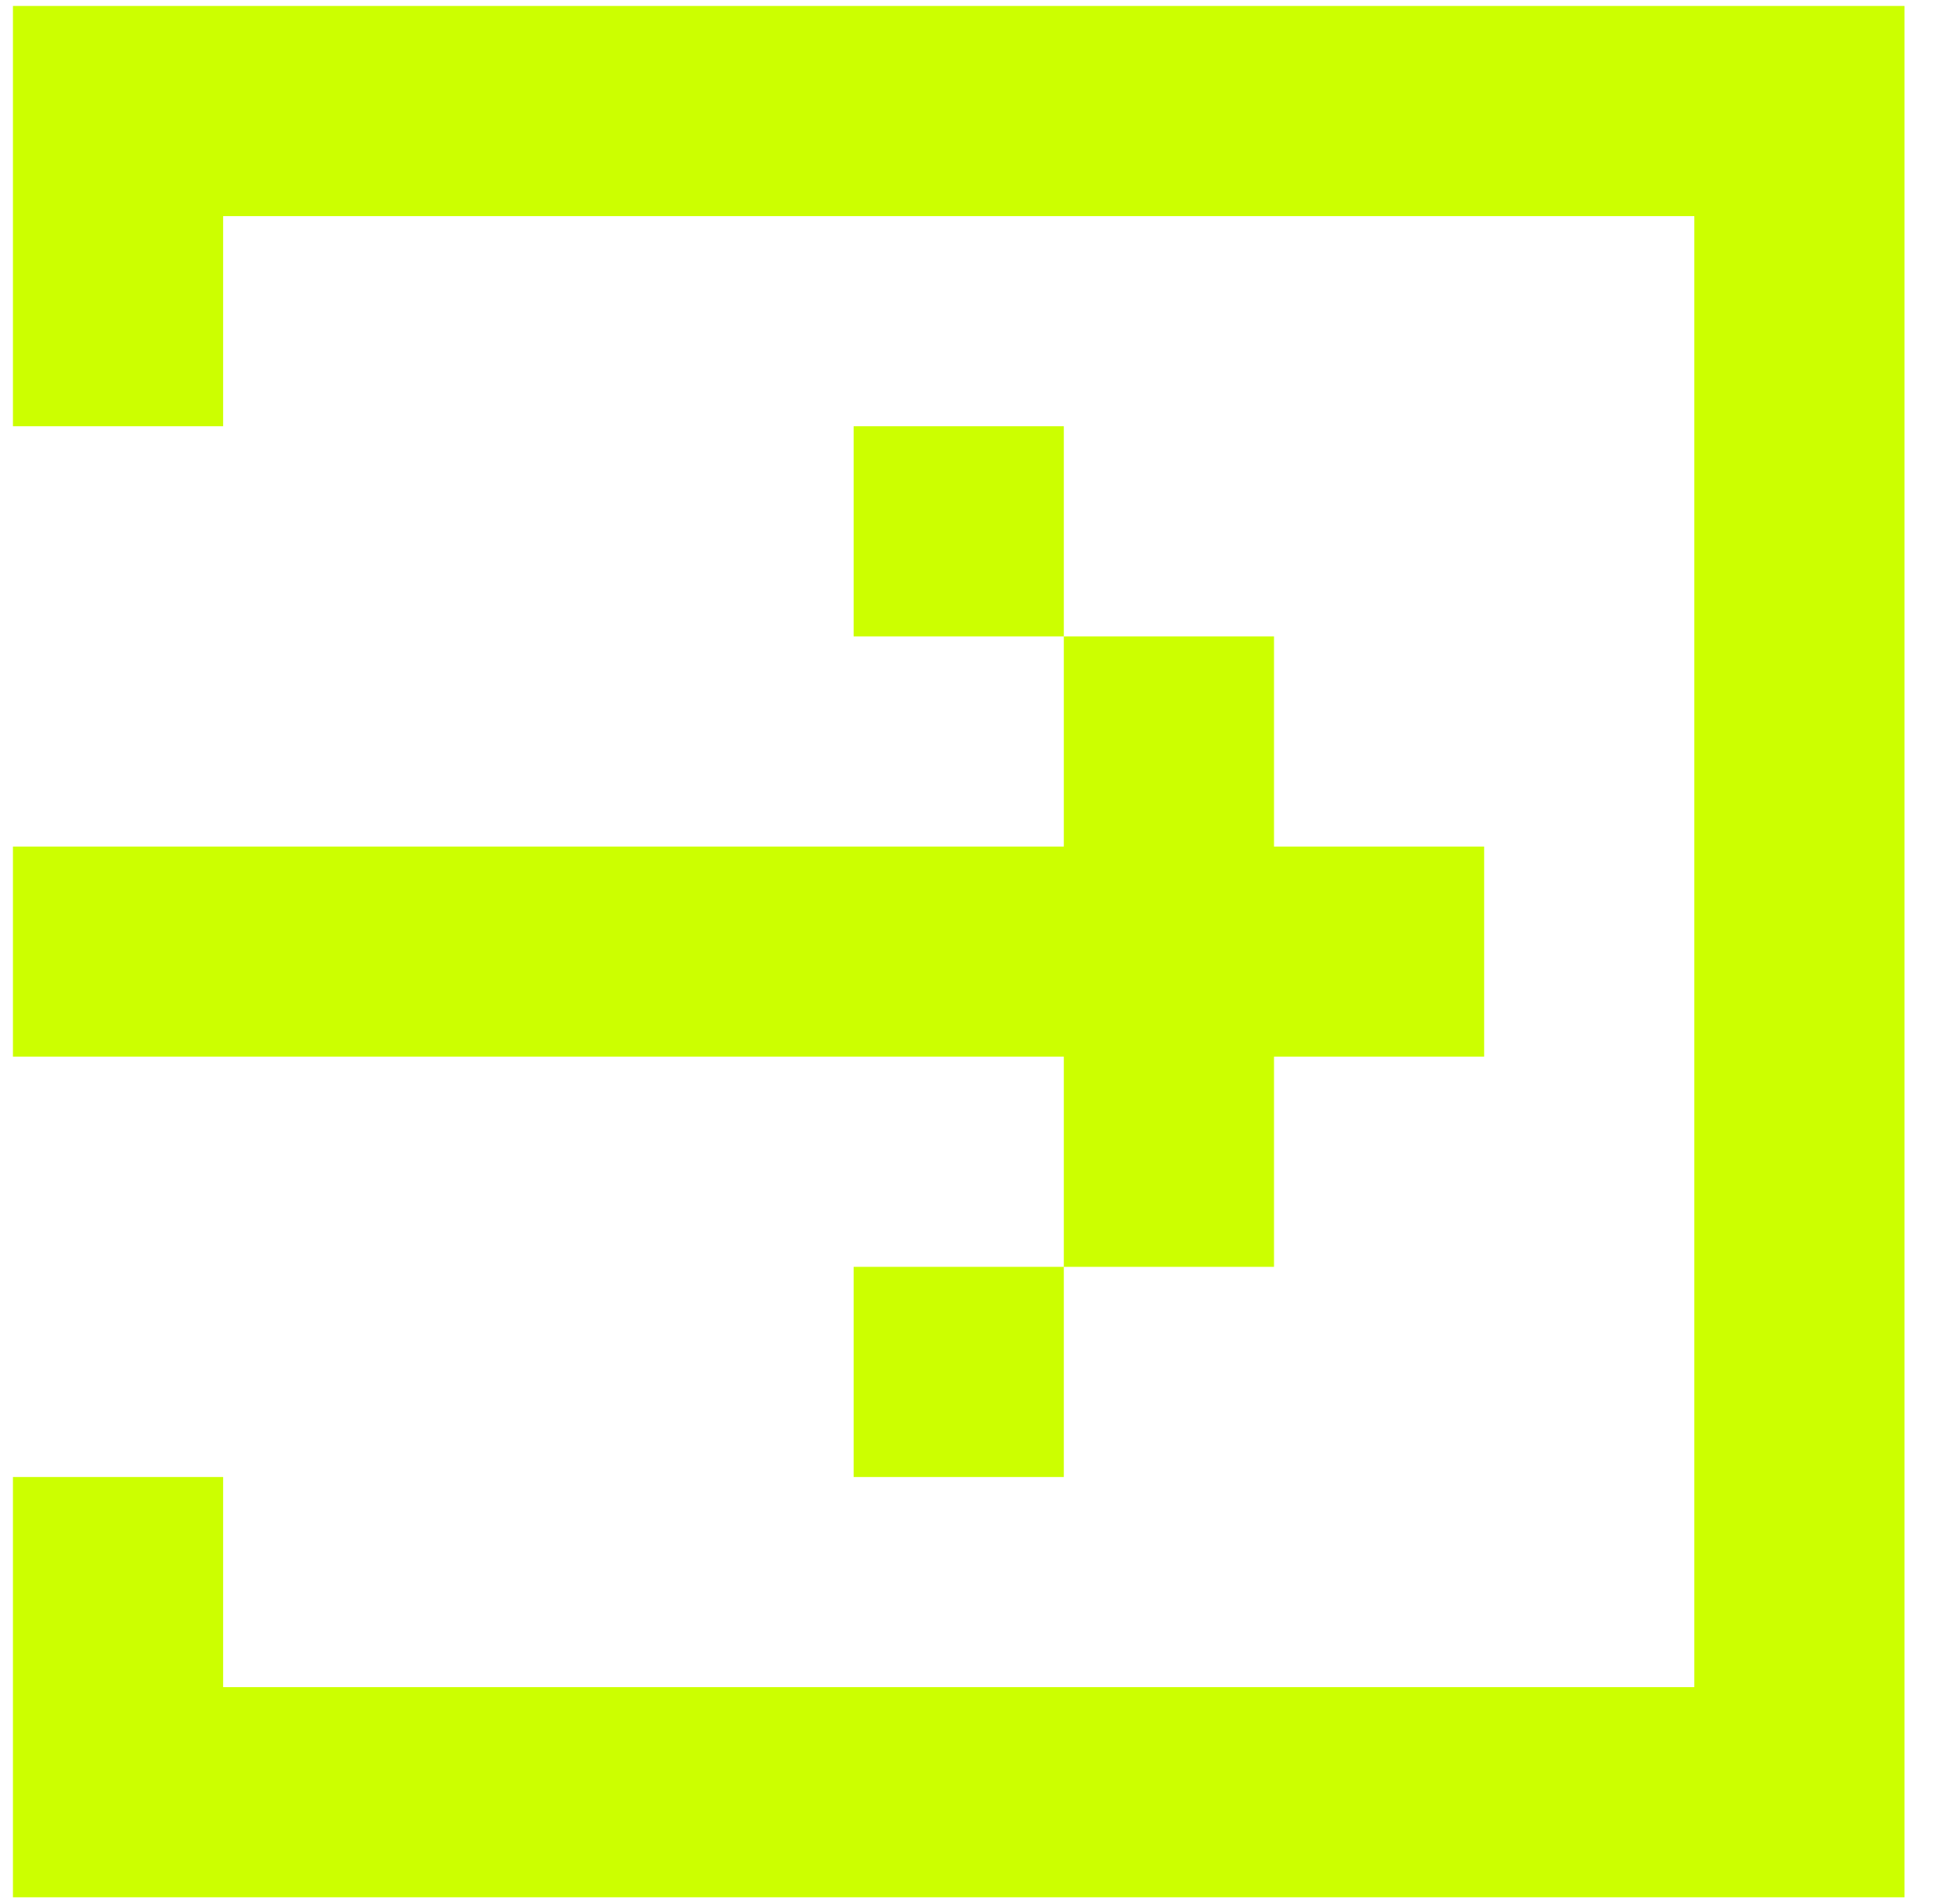
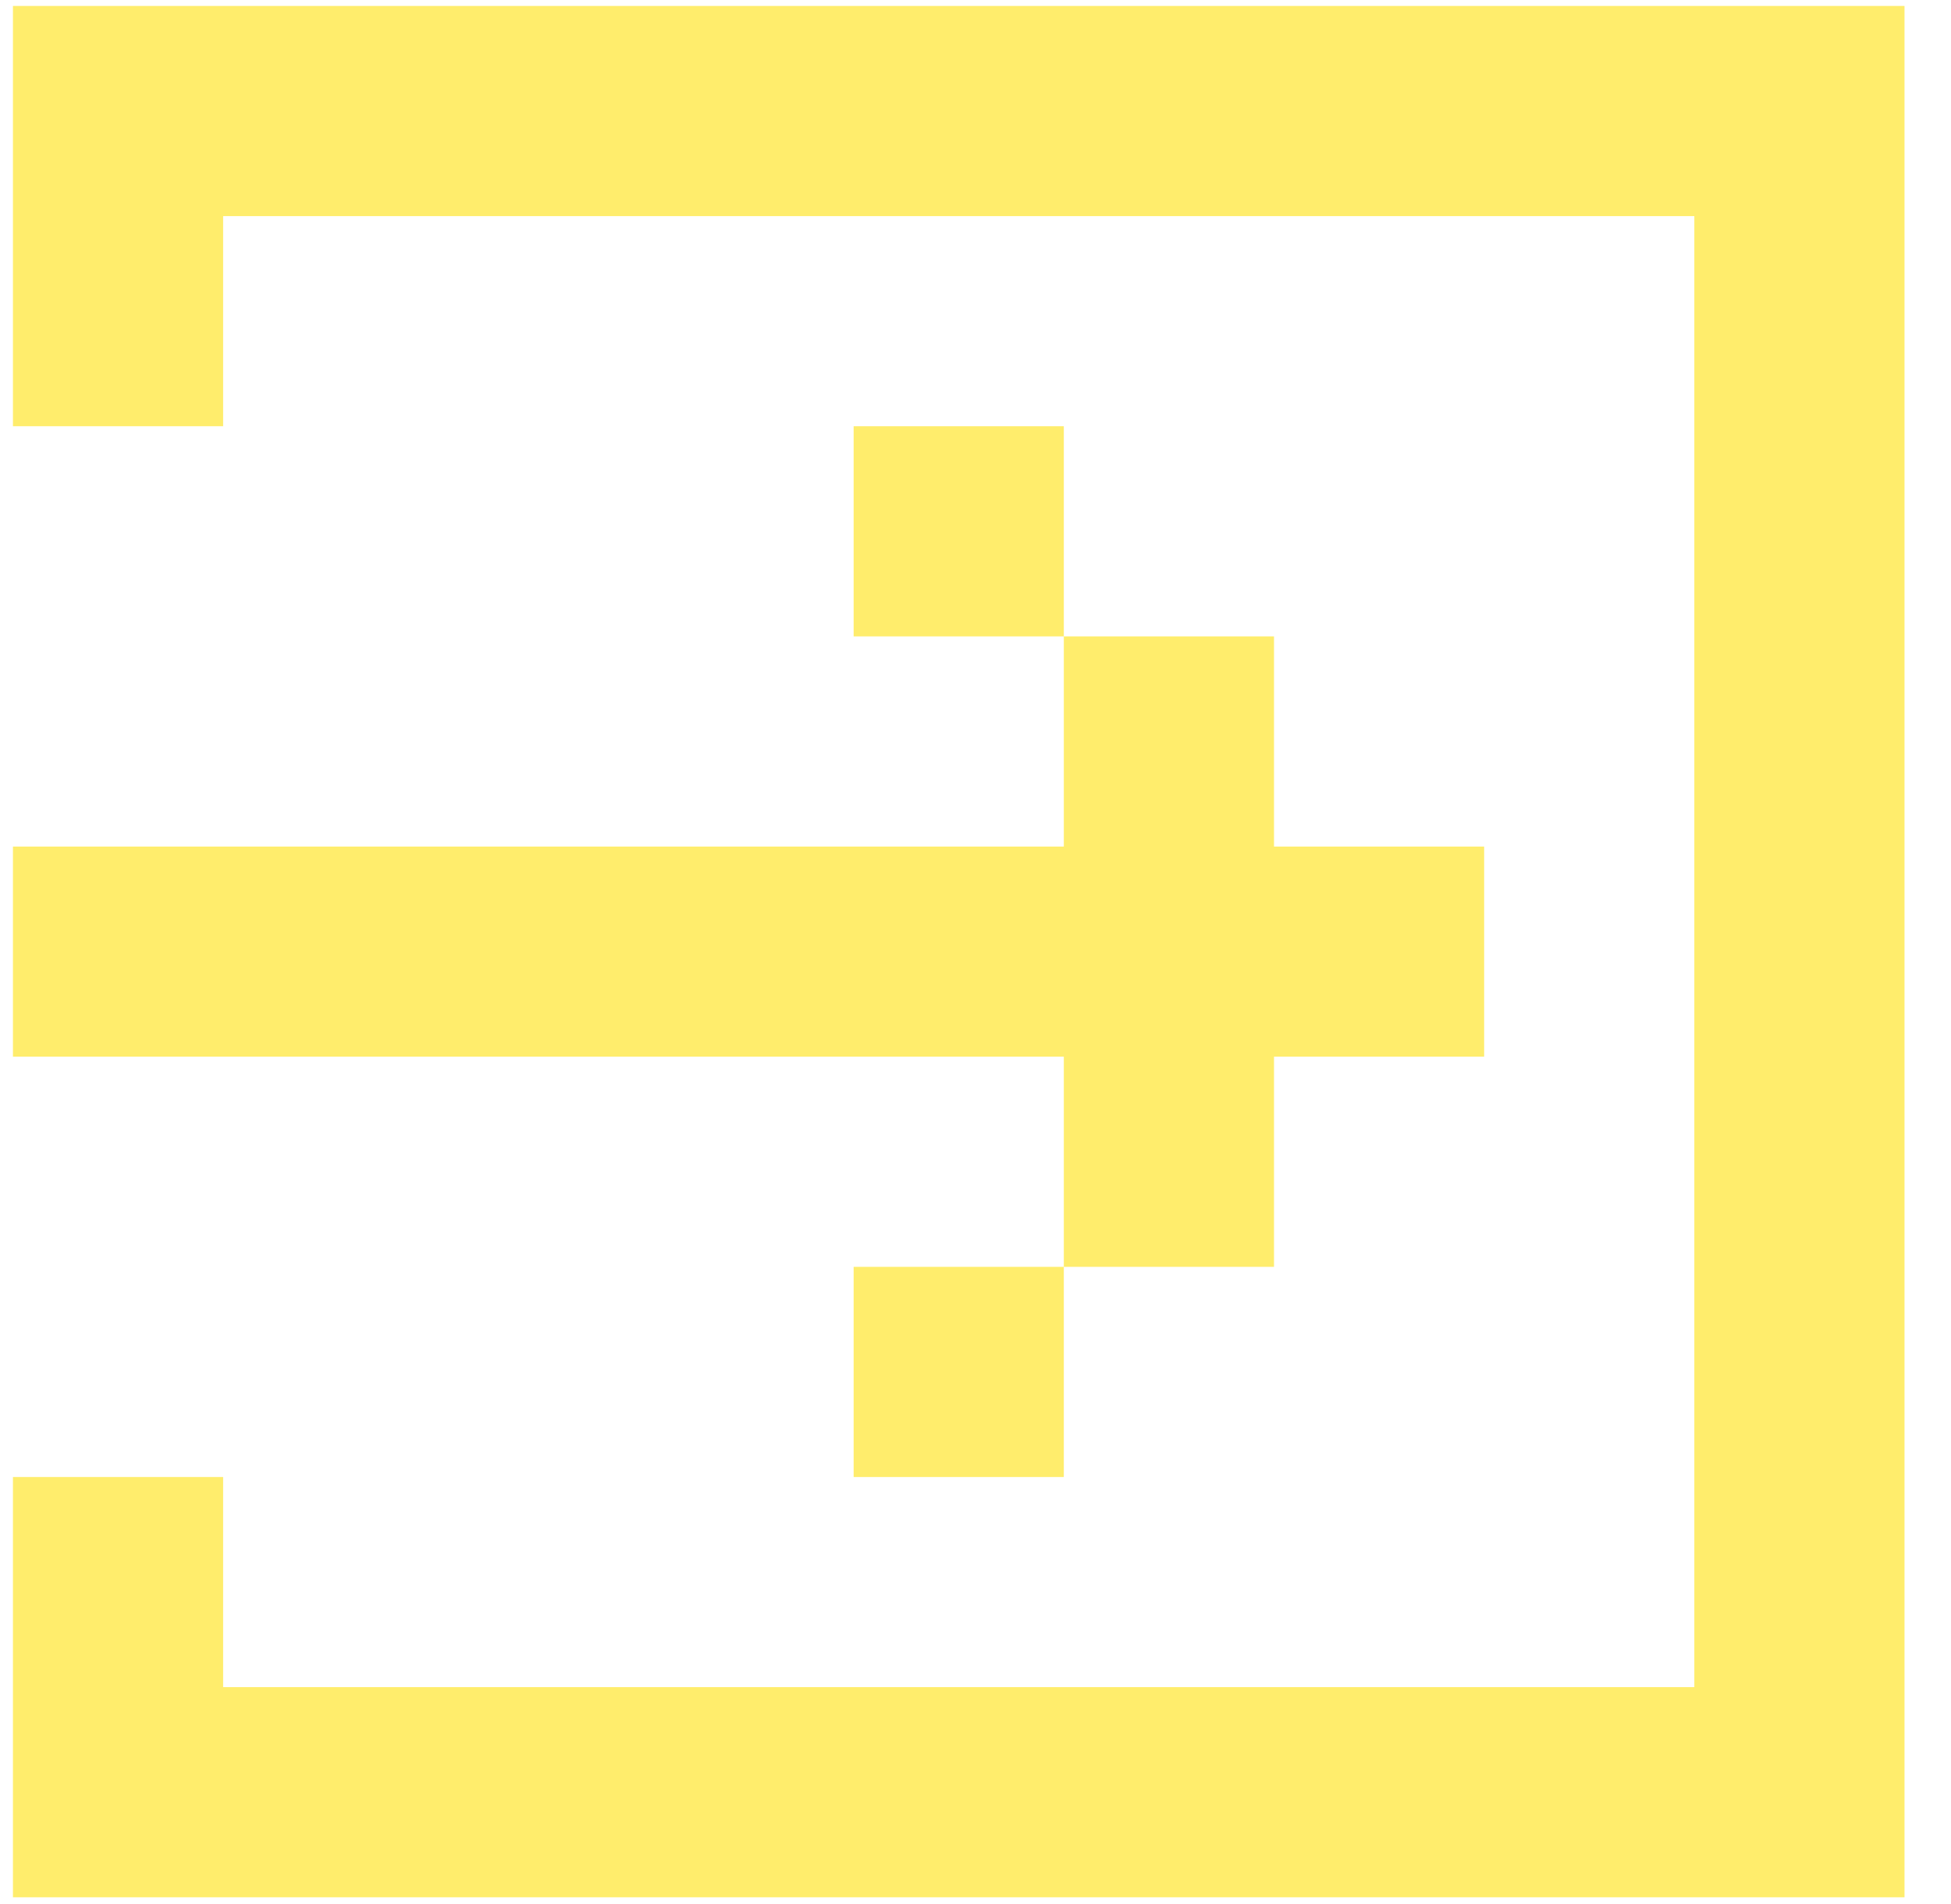
<svg xmlns="http://www.w3.org/2000/svg" width="41" height="40" viewBox="0 0 41 40" fill="none">
  <path d="M4.689 0.125H0.272V8.958H4.689V4.542H35.606V35.458H4.689V31.042H0.272V39.875H40.023V0.125H4.689ZM31.189 17.792H26.773V13.375H22.356V8.958H17.939V13.375H22.356V17.792H0.272V22.208H22.356V26.625H17.939V31.042H22.356V26.625H26.773V22.208H31.189V17.792Z" fill="url(#paint0_linear_135_21832)" />
  <defs>
    <linearGradient id="paint0_linear_135_21832" x1="20.208" y1="0.125" x2="51.365" y2="26.353" gradientUnits="userSpaceOnUse">
-       <stop offset="0.865" stop-color="#CCFF00" />
+       <stop offset="0.865" stop-color="#FFED6C" />
    </linearGradient>
  </defs>
</svg>
